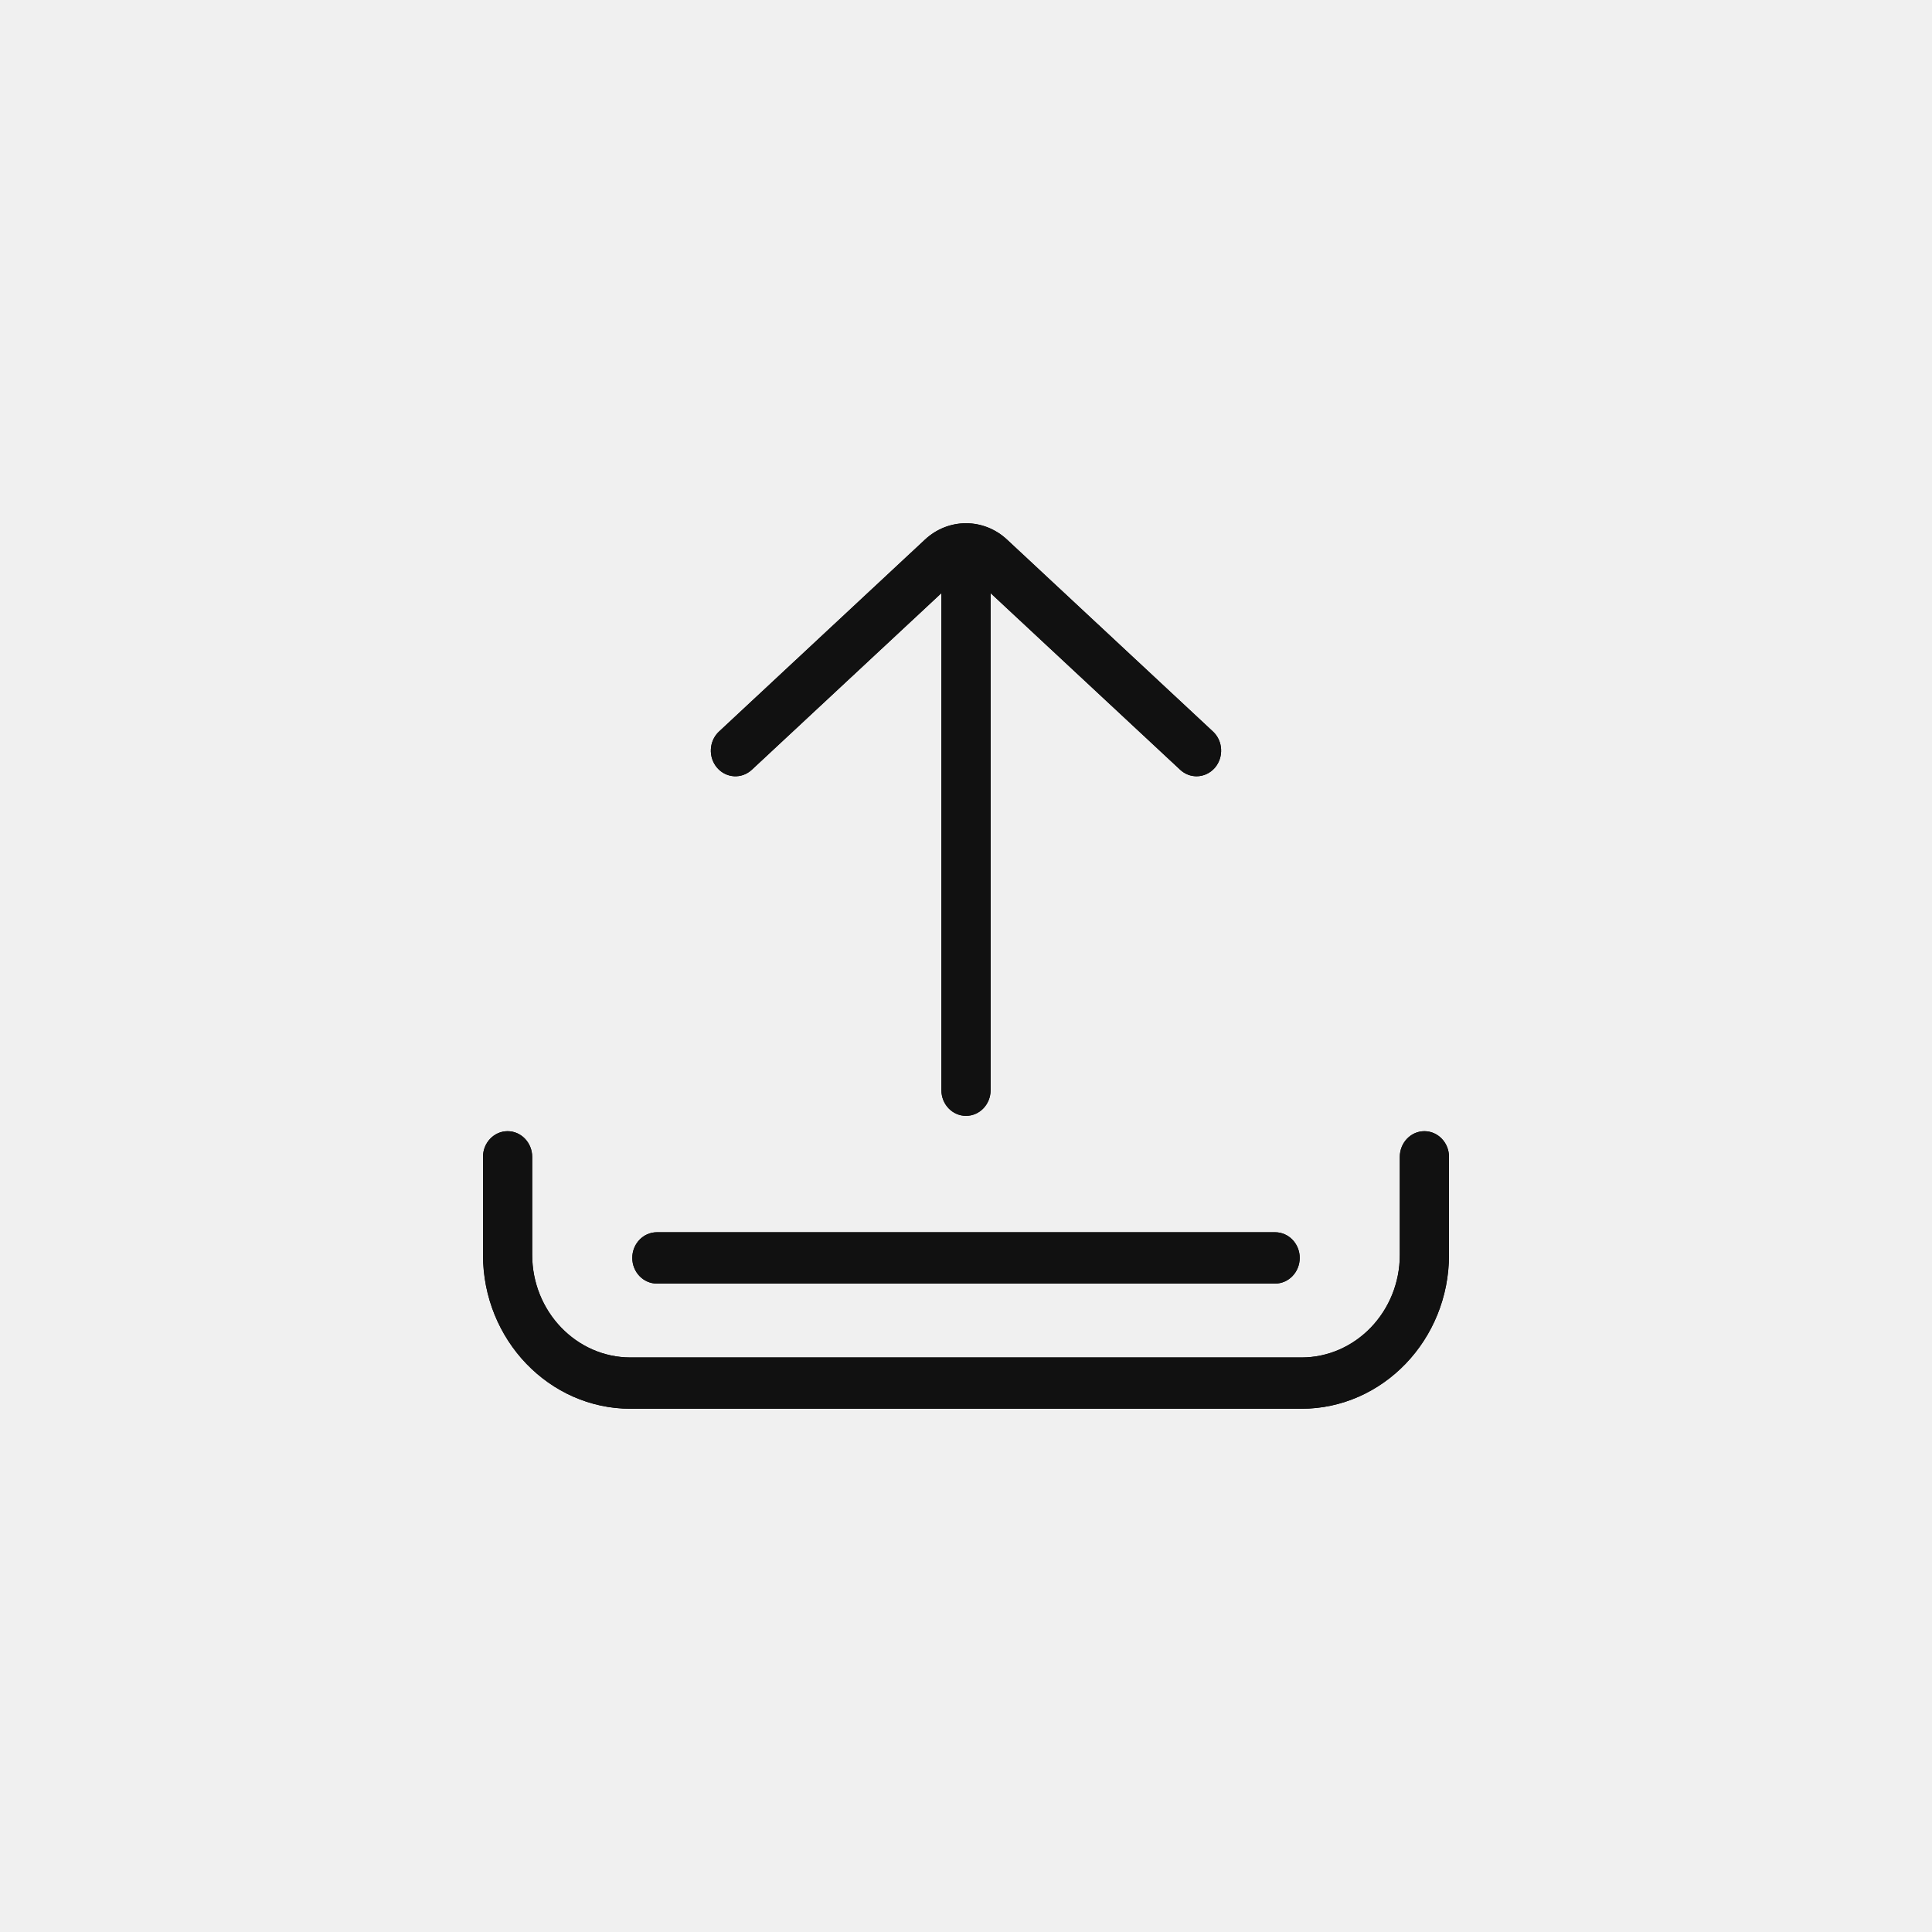
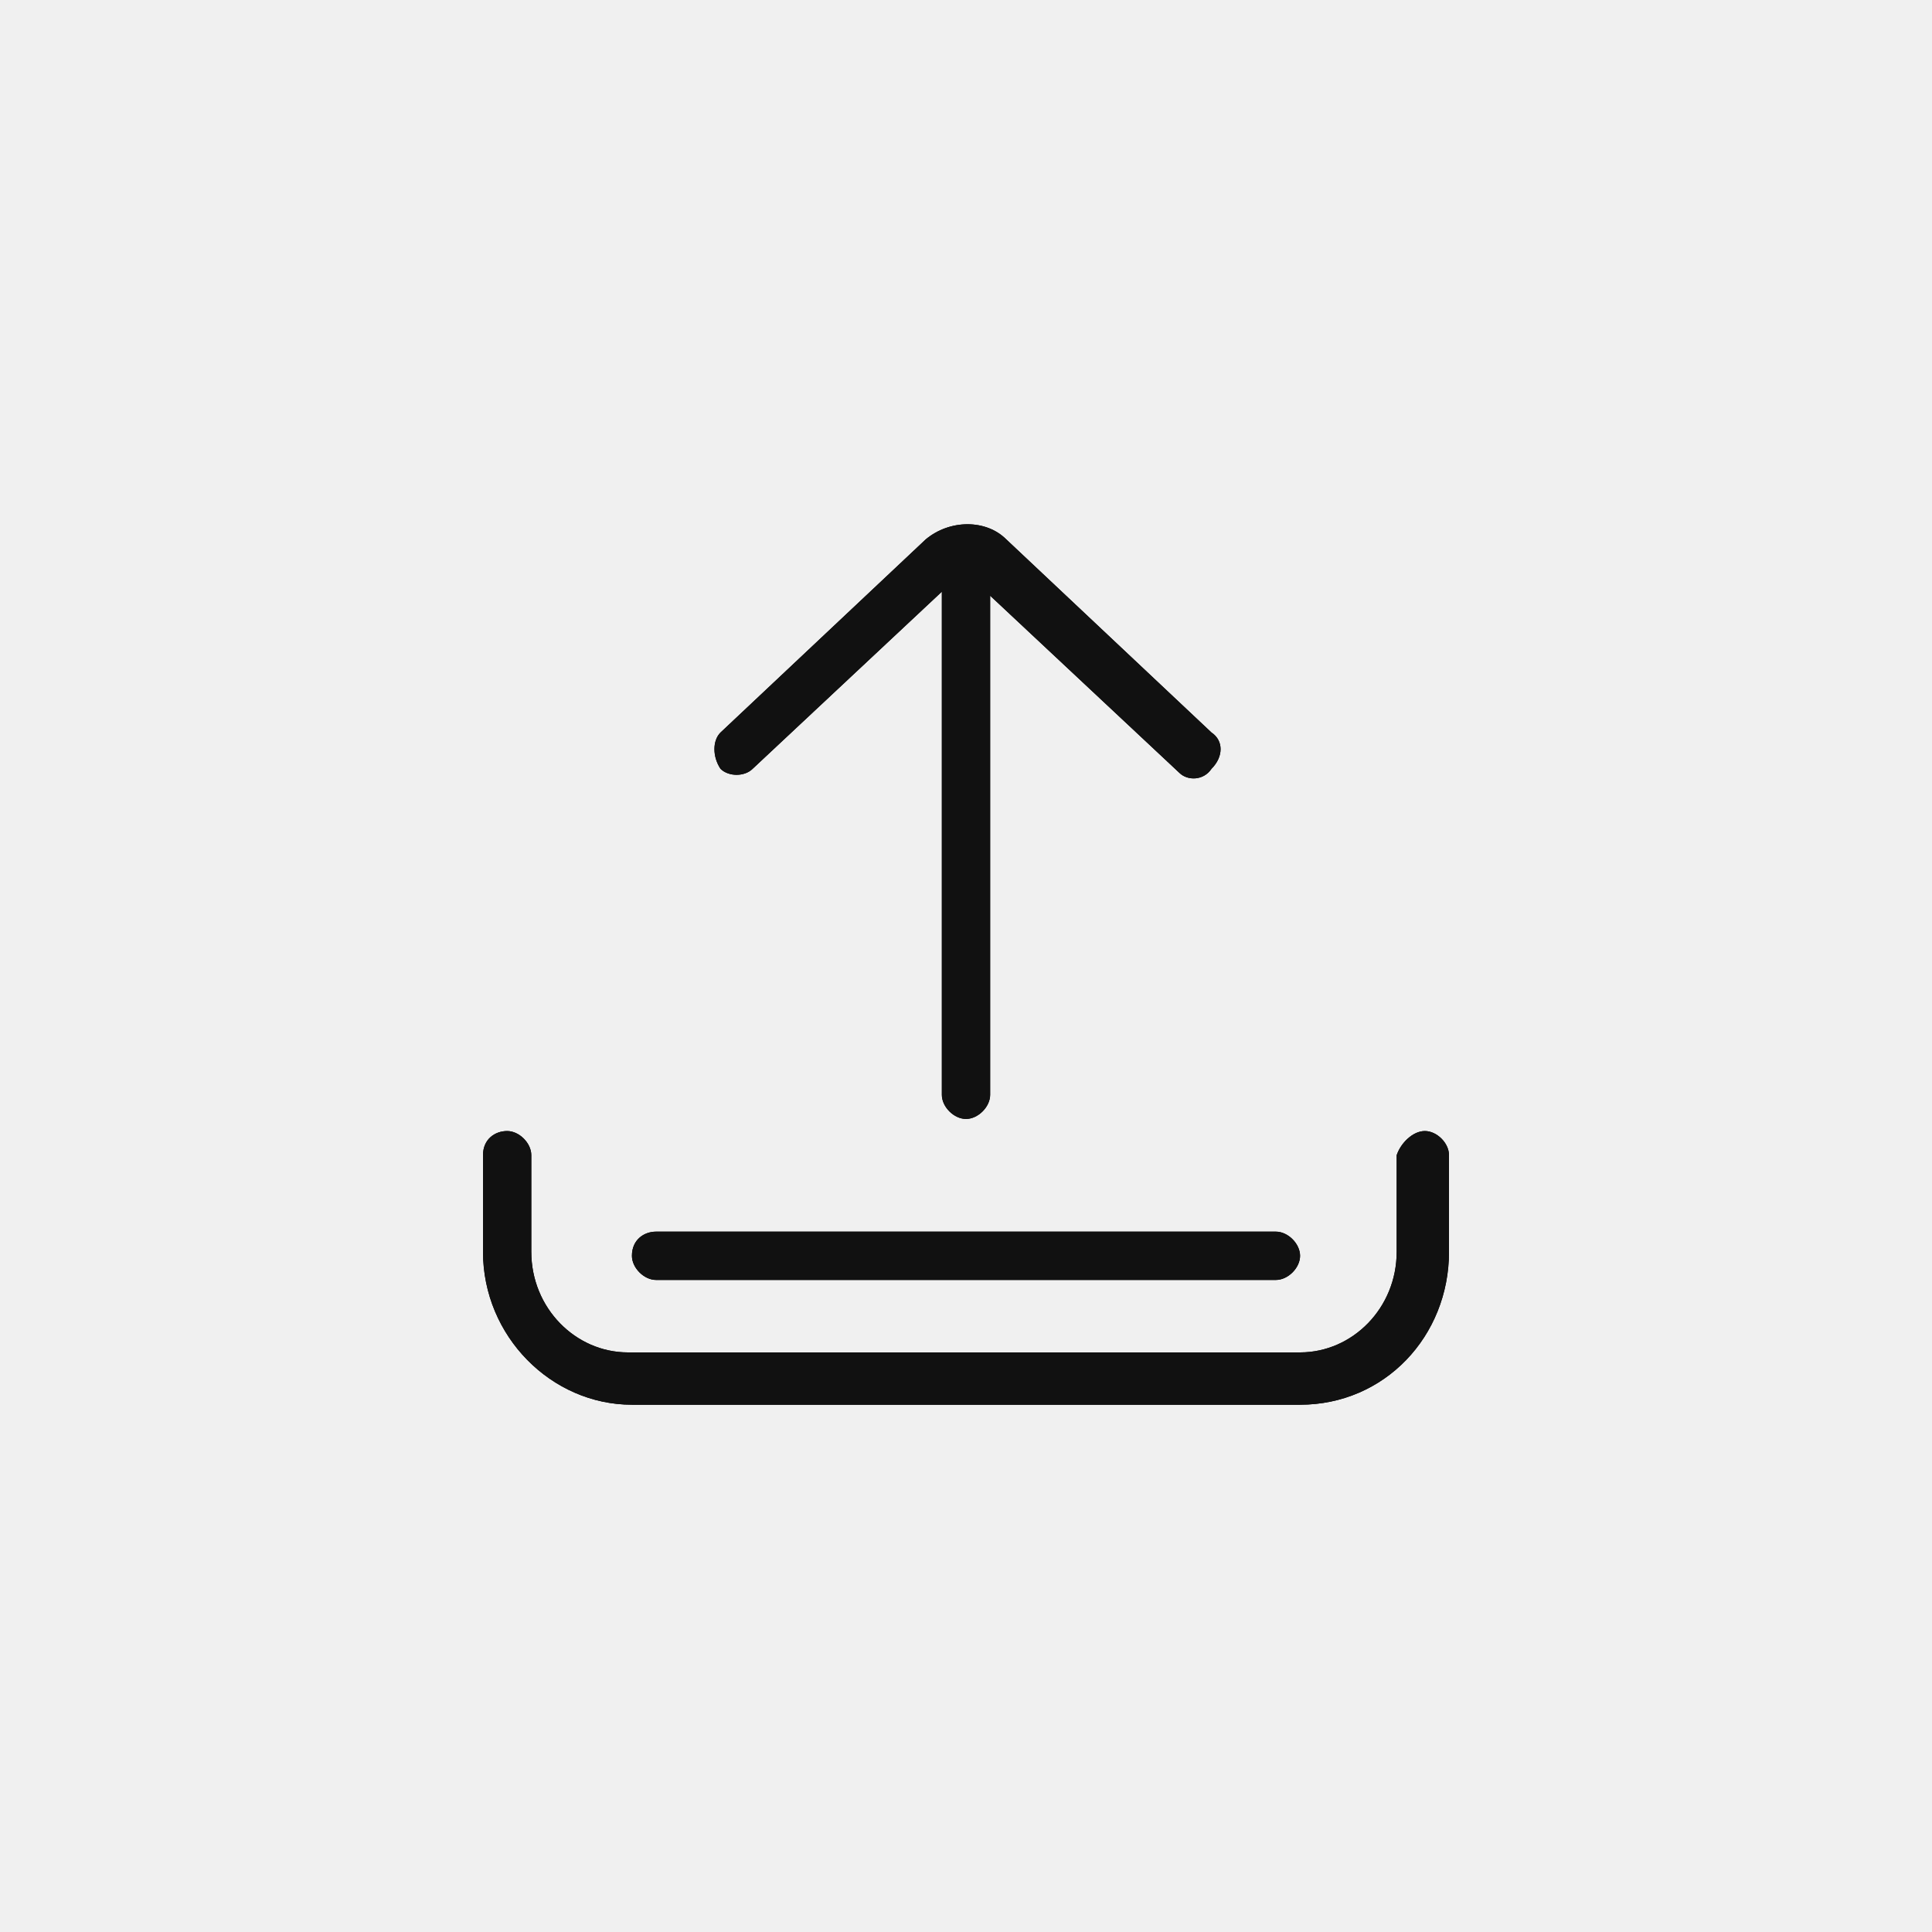
- <svg xmlns="http://www.w3.org/2000/svg" xmlns:xlink="http://www.w3.org/1999/xlink" width="48px" height="48px" viewBox="0 0 48 48" version="1.1">
-   <defs>
-     <path d="M23.389,15.104 C23.726,15.104 24,15.39 24,15.742 L24,18.177 C24,20.285 22.356,22 20.334,22 L3.666,22 C1.644,22 0,20.285 0,18.177 L0,15.742 C0,15.39 0.274,15.104 0.611,15.104 C0.948,15.104 1.222,15.39 1.222,15.742 L1.222,18.177 C1.222,19.582 2.318,20.726 3.666,20.726 L20.334,20.726 C21.682,20.726 22.778,19.582 22.778,18.177 L22.778,15.742 C22.778,15.39 23.052,15.104 23.389,15.104 Z M19.68,17.615 C20.017,17.615 20.291,17.9 20.291,18.252 C20.291,18.604 20.017,18.89 19.68,18.89 L4.32,18.89 C3.983,18.89 3.709,18.604 3.709,18.252 C3.709,17.9 3.983,17.615 4.32,17.615 L19.68,17.615 Z M18.135,5.174 C18.387,5.408 18.408,5.811 18.184,6.074 C18.063,6.214 17.896,6.286 17.728,6.286 C17.583,6.286 17.438,6.233 17.321,6.124 L12.611,1.736 L12.611,14.086 C12.611,14.438 12.338,14.723 12,14.723 C11.663,14.723 11.389,14.438 11.389,14.086 L11.389,1.736 L6.679,6.124 C6.427,6.359 6.041,6.336 5.816,6.074 C5.591,5.811 5.613,5.408 5.865,5.174 L10.982,0.405 C11.563,-0.135 12.437,-0.135 13.018,0.405 L18.135,5.174 Z" id="path-1" />
-   </defs>
-   <g id="Symbols" stroke="none" stroke-width="1" fill="none" fill-rule="evenodd">
-     <g id="icon/Action/upload">
-       <g id="Icon" transform="translate(12, 13)">
-         <mask id="mask-2" fill="white">
-           <use xlink:href="#path-1" />
-         </mask>
-         <use id="Combined-Shape" fill="#000000" fill-rule="nonzero" xlink:href="#path-1" />
-         <g id="Color/Grayscale/Night-Sky" mask="url(#mask-2)" fill="#111111">
-           <g transform="translate(-12, -13)" id="Swatch">
-             <rect x="0" y="0" width="48" height="48" />
-           </g>
-         </g>
+ <svg xmlns="http://www.w3.org/2000/svg" version="1.1" id="action-upload-Layer_1" x="0px" y="0px" viewBox="0 0 48 48" style="enable-background:new 0 0 48 48;" xml:space="preserve">
+   <g transform="translate(12 13)">
+     <g>
+       <path id="action-upload-a_1_" d="M23.4,15.1c0.3,0,0.6,0.3,0.6,0.6v2.4c0,2.1-1.6,3.8-3.7,3.8H3.7c-2,0-3.7-1.7-3.7-3.8v-2.4    c0-0.4,0.3-0.6,0.6-0.6s0.6,0.3,0.6,0.6v2.4c0,1.4,1.1,2.5,2.4,2.5h16.7c1.3,0,2.4-1.1,2.4-2.5v-2.4    C22.8,15.4,23.1,15.1,23.4,15.1z M19.7,17.6c0.3,0,0.6,0.3,0.6,0.6c0,0.3-0.3,0.6-0.6,0.6c0,0,0,0,0,0H4.3c-0.3,0-0.6-0.3-0.6-0.6    c0,0,0,0,0,0c0-0.4,0.3-0.6,0.6-0.6H19.7L19.7,17.6z M18.1,5.2c0.3,0.2,0.3,0.6,0,0.9c-0.2,0.3-0.6,0.3-0.8,0.1c0,0,0,0,0,0    l-4.7-4.4v12.4c0,0.3-0.3,0.6-0.6,0.6c0,0,0,0,0,0c-0.3,0-0.6-0.3-0.6-0.6V1.7L6.7,6.1c-0.2,0.2-0.6,0.2-0.8,0c0,0,0,0,0,0    c-0.2-0.3-0.2-0.7,0-0.9L11,0.4c0.6-0.5,1.5-0.5,2,0L18.1,5.2L18.1,5.2z" />
+     </g>
+     <defs>
+       <filter id="action-upload-Adobe_OpacityMaskFilter" filterUnits="userSpaceOnUse" x="-12" y="-13" width="48" height="48">
+         <feColorMatrix type="matrix" values="1 0 0 0 0  0 1 0 0 0  0 0 1 0 0  0 0 0 1 0" />
+       </filter>
+     </defs>
+     <mask maskUnits="userSpaceOnUse" x="-12" y="-13" width="48" height="48" id="action-upload-b">
+       <g style="filter:url(#action-upload-Adobe_OpacityMaskFilter);">
+         <path id="action-upload-a" style="fill:#FFFFFF;" d="M23.4,15.1c0.3,0,0.6,0.3,0.6,0.6v2.4c0,2.1-1.6,3.8-3.7,3.8H3.7c-2,0-3.7-1.7-3.7-3.8     v-2.4c0-0.4,0.3-0.6,0.6-0.6s0.6,0.3,0.6,0.6v2.4c0,1.4,1.1,2.5,2.4,2.5h16.7c1.3,0,2.4-1.1,2.4-2.5v-2.4     C22.8,15.4,23.1,15.1,23.4,15.1z M19.7,17.6c0.3,0,0.6,0.3,0.6,0.6c0,0.3-0.3,0.6-0.6,0.6c0,0,0,0,0,0H4.3     c-0.3,0-0.6-0.3-0.6-0.6c0,0,0,0,0,0c0-0.4,0.3-0.6,0.6-0.6H19.7L19.7,17.6z M18.1,5.2c0.3,0.2,0.3,0.6,0,0.9     c-0.2,0.3-0.6,0.3-0.8,0.1c0,0,0,0,0,0l-4.7-4.4v12.4c0,0.3-0.3,0.6-0.6,0.6c0,0,0,0,0,0c-0.3,0-0.6-0.3-0.6-0.6V1.7L6.7,6.1     c-0.2,0.2-0.6,0.2-0.8,0c0,0,0,0,0,0c-0.2-0.3-0.2-0.7,0-0.9L11,0.4c0.6-0.5,1.5-0.5,2,0L18.1,5.2L18.1,5.2z" />
      </g>
+     </mask>
+     <g style="mask:url(#action-upload-b);">
+       <path style="fill:#111111;" d="M-12-13h48v48h-48V-13z" />
    </g>
  </g>
</svg>
